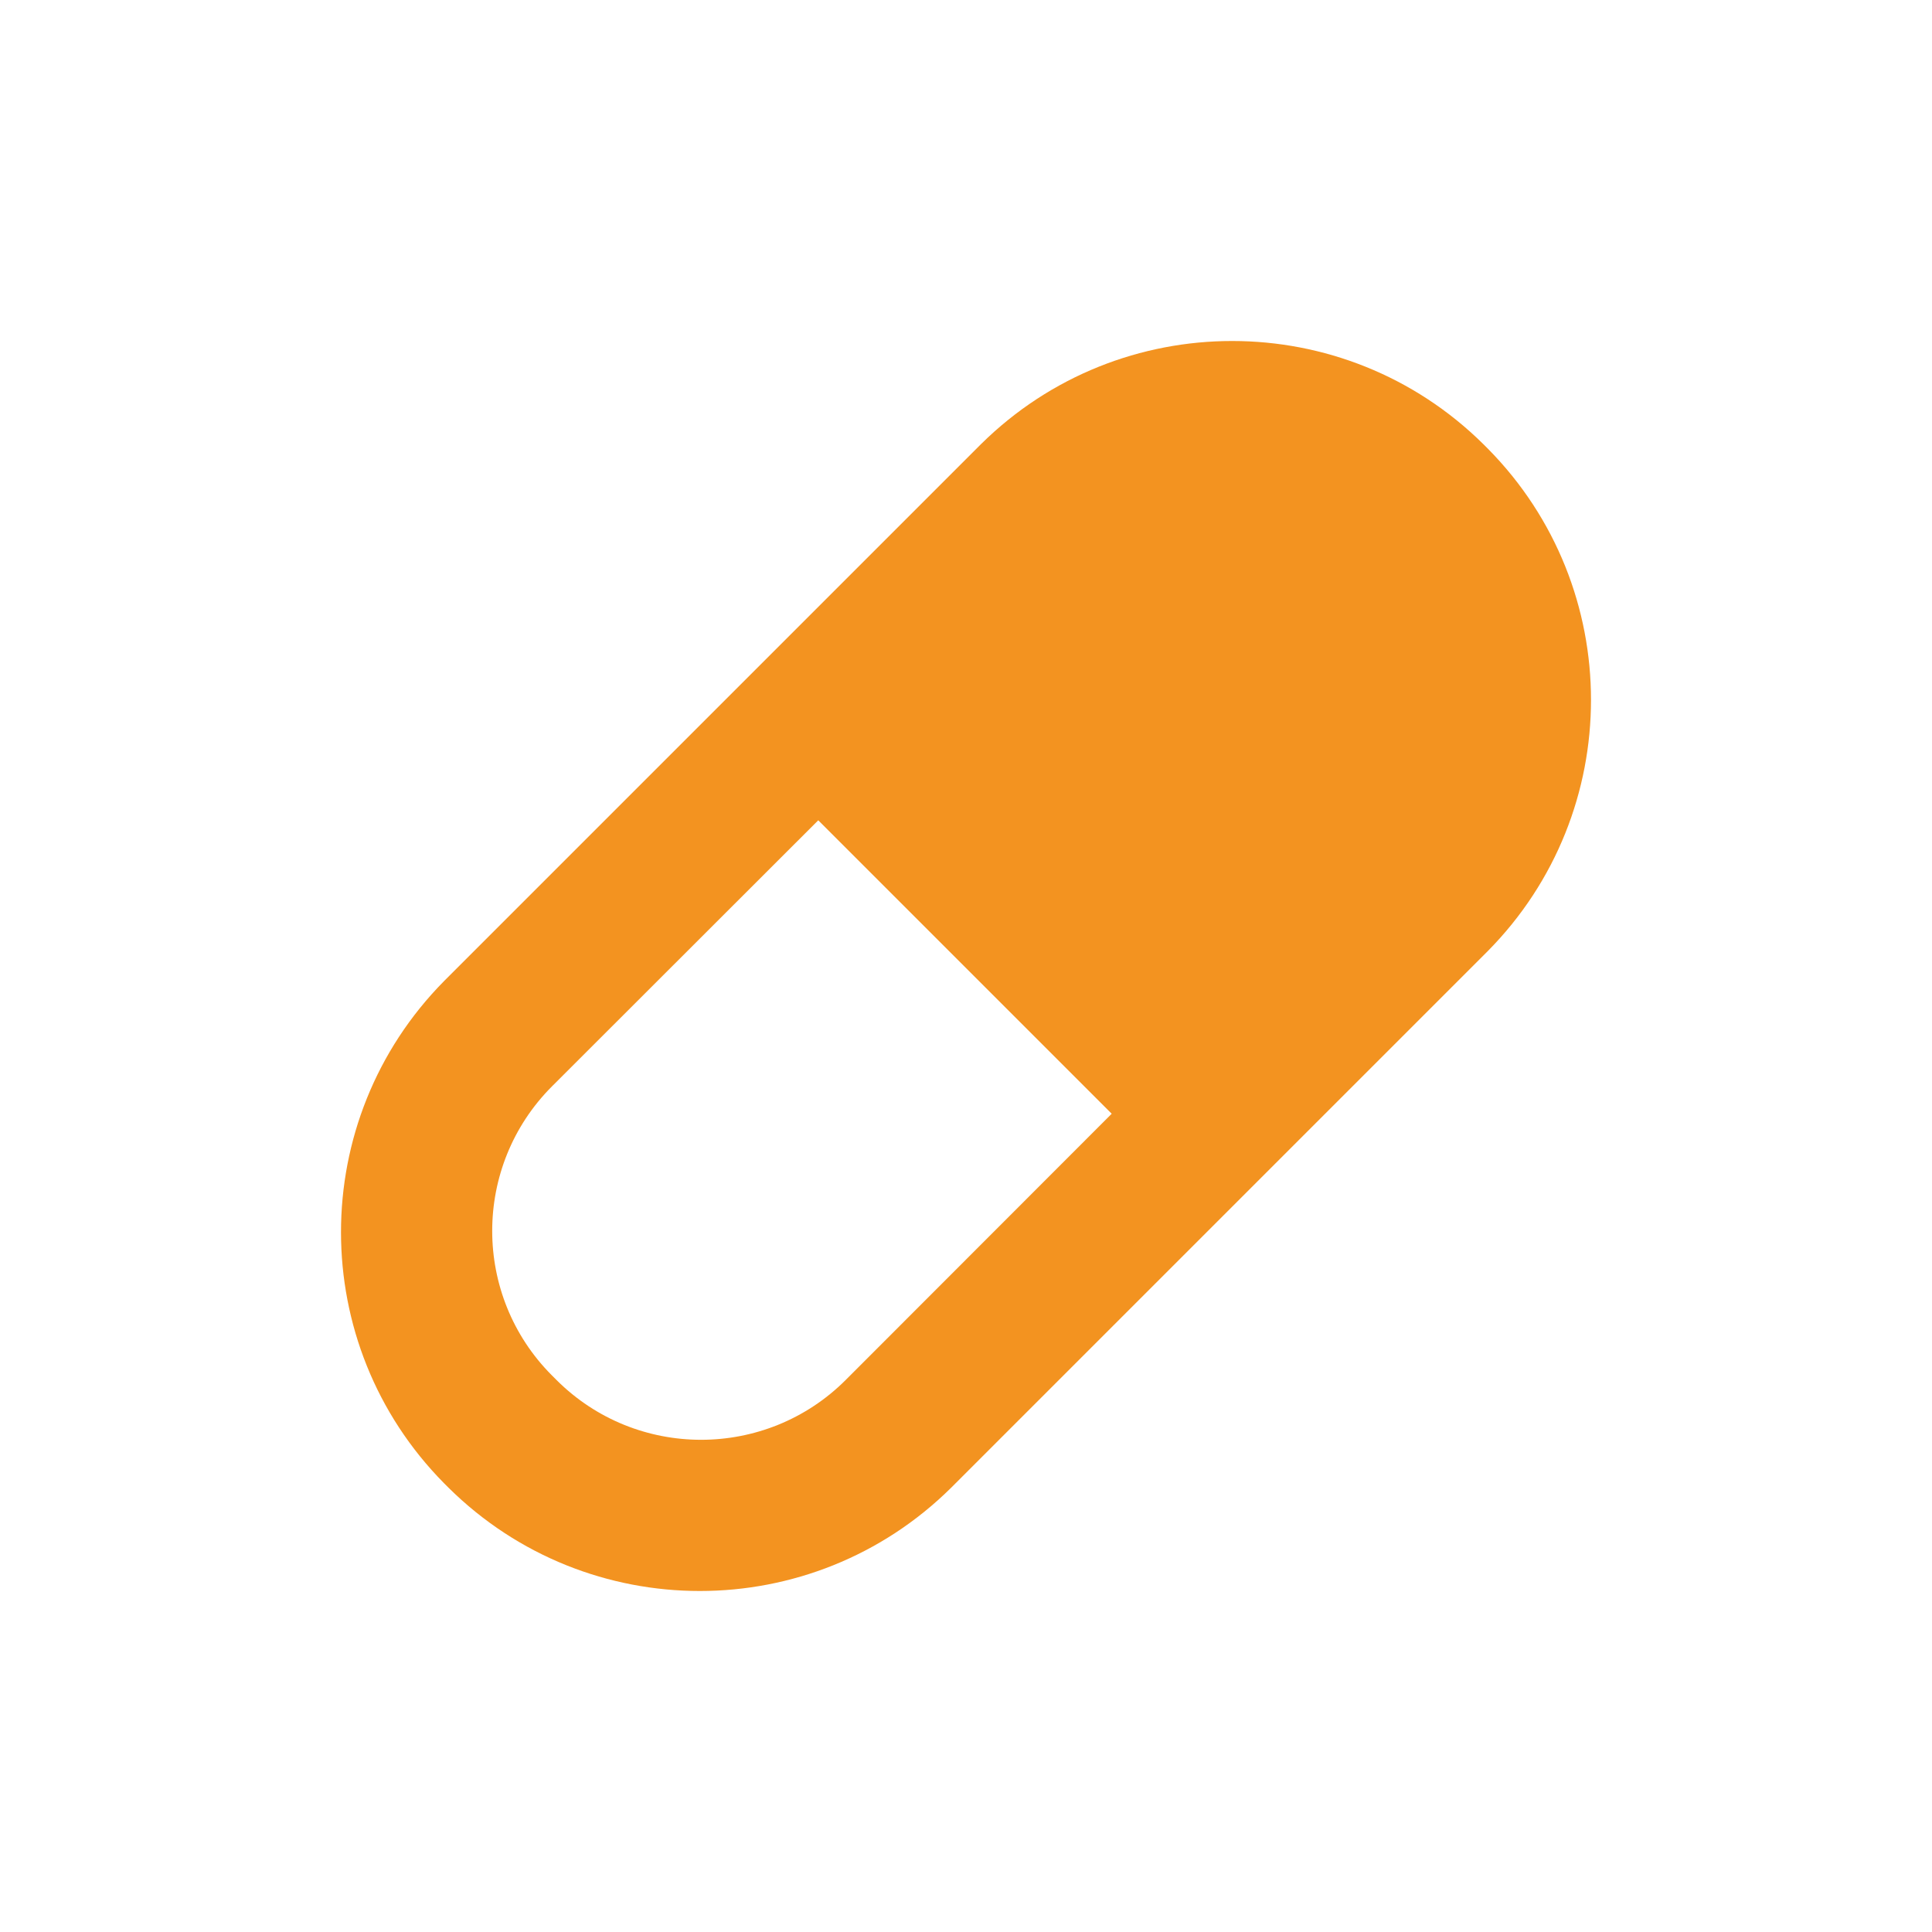
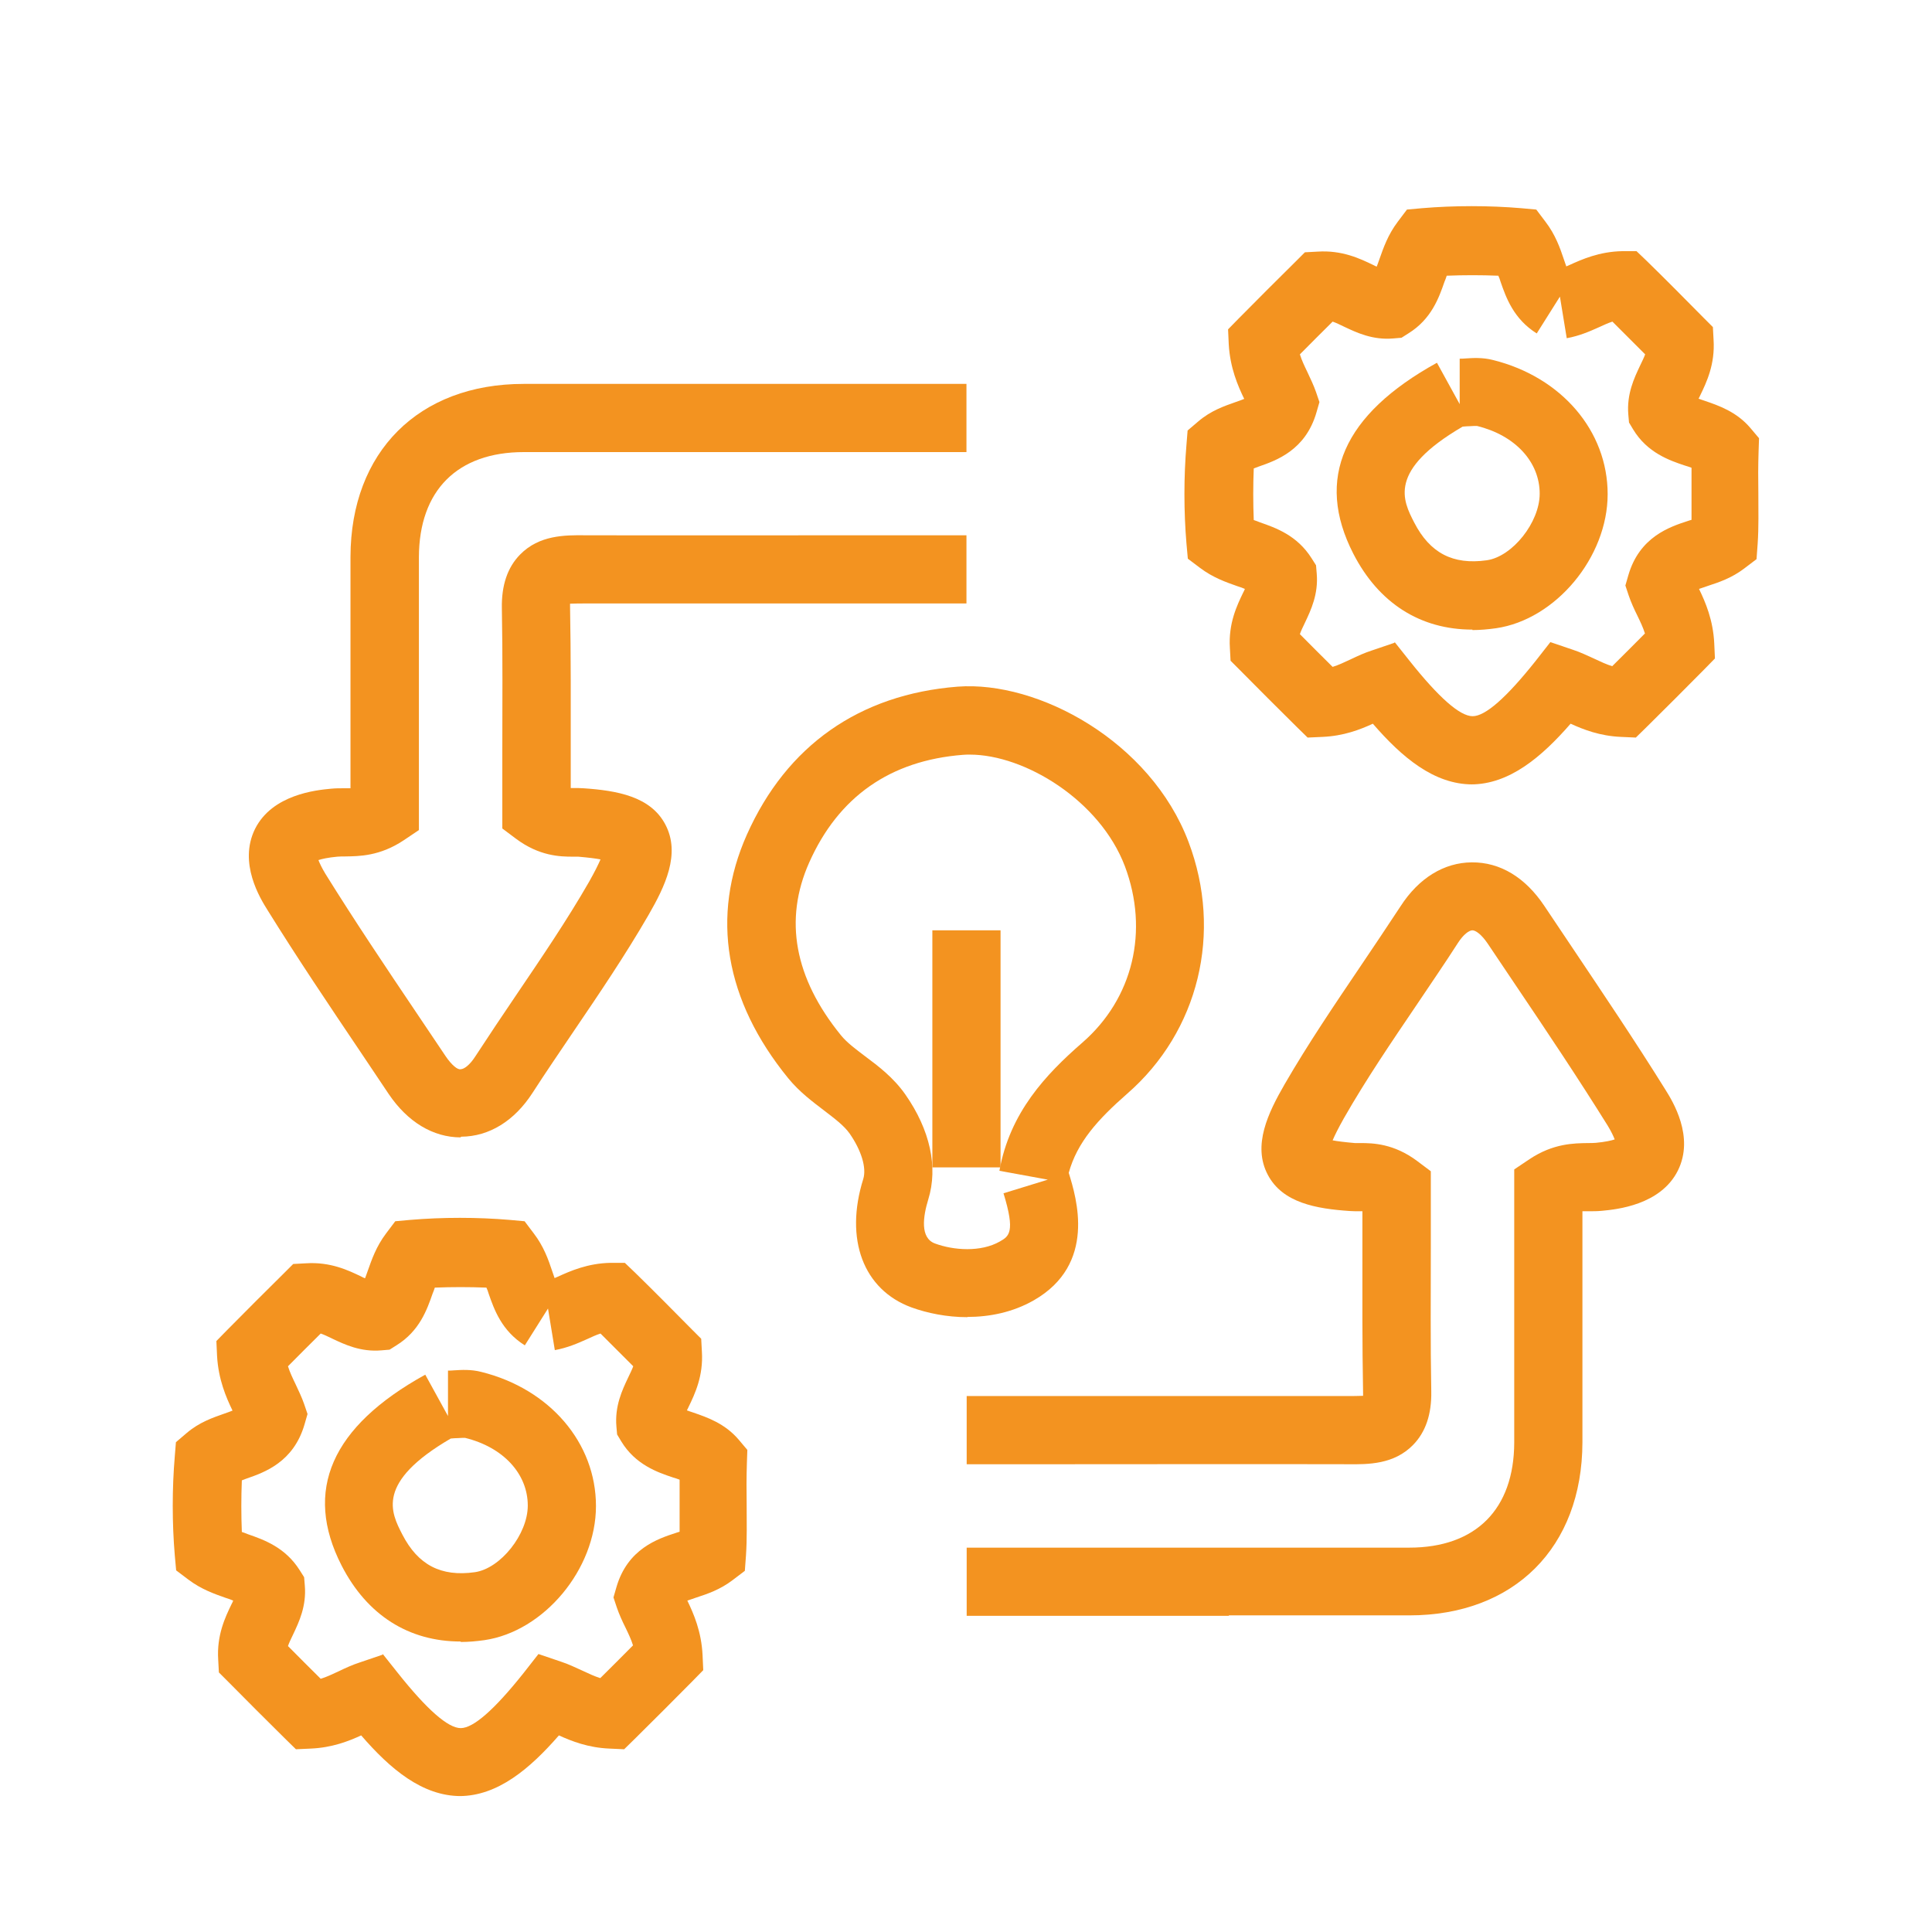
<svg xmlns="http://www.w3.org/2000/svg" id="Layer_2" data-name="Layer 2" viewBox="0 0 85 85">
  <defs>
    <style>
      .cls-1 {
        fill: #f39320;
-         fill-rule: evenodd;
-       }
- 
-       .cls-1, .cls-2 {
-         stroke-width: 0px;
      }

      .cls-2 {
        fill: none;
      }
    </style>
  </defs>
  <g id="Layer_1-2" data-name="Layer 1">
    <g id="baf07581-2289-429b-b3d4-654aa4ef414d">
      <g id="acf24184-1f11-4e44-a22b-856500dcd0a4">
        <circle class="cls-2" cx="42.5" cy="42.5" r="42.5" />
-         <path class="cls-1" d="m19.74,65.46l-.2-.2c-6.05-6.12-6.05-15.98,0-22.1l23.62-23.62c6.12-6.05,15.98-6.05,22.1,0l.2.2c6.05,6.12,6.05,15.98,0,22.1l-23.62,23.62c-6.12,6.05-15.98,6.05-22.1,0Zm17.46-4.74l11.71-11.72-12.91-12.91-11.72,11.71c-3.5,3.51-3.5,9.2,0,12.71l.21.21c3.51,3.5,9.2,3.5,12.71,0Z" />
+         <g>
+           <path class="cls-1" d="M20.27,50.04c-1.22,0-2.34-.68-3.17-1.91l-1.26-1.88c-1.36-2.02-2.76-4.1-4.07-6.21-.32-.51-1.29-2.07-.55-3.57.76-1.52,2.7-1.71,3.34-1.77.2-.02.4-.02.6-.02.1,0,.18,0,.26,0v-2.21c0-2.61,0-5.29,0-7.97.01-4.62,3-7.61,7.62-7.61,4.57,0,9.14,0,13.71,0h5.77v3h-5.77c-4.57,0-9.13,0-13.7,0-2.93,0-4.61,1.69-4.62,4.62,0,2.67,0,5.35,0,7.95v4.06s-.67.45-.67.45c-1.05.7-1.96.7-2.57.71-.12,0-.23,0-.35.01-.42.04-.68.1-.83.15.05.13.14.33.31.61,1.28,2.06,2.67,4.13,4.01,6.12l1.27,1.89c.27.4.54.62.67.58.14,0,.39-.17.64-.56.6-.92,1.21-1.83,1.82-2.73,1.09-1.61,2.22-3.27,3.19-4.96.26-.46.41-.77.5-.98-.21-.04-.52-.08-.98-.12-.08,0-.16,0-.24,0-.55,0-1.47-.02-2.5-.79l-.6-.45v-.75c0-.86,0-1.74,0-2.64,0-2.05.02-4.18-.02-6.3-.02-1.01.25-1.8.8-2.36.84-.86,1.97-.86,2.87-.85,4.18.01,8.28,0,12.39,0h4.38s0,3,0,3h-4.38c-4.11,0-8.21,0-12.32,0-.26,0-.54,0-.74.01,0,.04,0,.08,0,.13.04,2.15.03,4.3.03,6.37,0,.54,0,1.08,0,1.61.04,0,.08,0,.13,0,.14,0,.28,0,.42.01,1.49.1,2.96.36,3.61,1.59.69,1.3-.02,2.74-.74,3.99-1.03,1.78-2.19,3.49-3.31,5.14-.6.89-1.21,1.78-1.79,2.68-.8,1.24-1.91,1.92-3.13,1.93h-.02Z" />
+           <path class="cls-1" d="M54.07,71.09c-1.92,0-3.85,0-5.77,0h-5.77v-3h5.77c4.57,0,9.14,0,13.7,0,2.93,0,4.61-1.69,4.62-4.62,0-2.66,0-5.31,0-7.9v-4.12s.67-.45.67-.45c1.05-.7,1.96-.7,2.57-.71.12,0,.23,0,.35-.01.42-.04.68-.1.83-.15-.05-.13-.14-.33-.31-.61-1.29-2.07-2.68-4.15-4.03-6.15l-1.25-1.86c-.27-.4-.53-.58-.67-.58h0c-.14,0-.39.17-.64.56-.59.92-1.21,1.82-1.82,2.73-1.09,1.61-2.22,3.27-3.19,4.97-.26.46-.41.77-.5.98.21.04.52.08.98.12.08,0,.16,0,.24,0,.55,0,1.47.02,2.5.79l.6.45v.75c0,.86,0,1.74,0,2.64,0,2.05-.02,4.18.02,6.29.02,1.01-.25,1.8-.8,2.36-.84.86-1.97.86-2.87.85-4.18-.01-8.29,0-12.39,0h-4.38s0-3,0-3h4.38c4.11,0,8.21,0,12.32,0,.25,0,.54,0,.74-.01,0-.04,0-.08,0-.13-.04-2.15-.03-4.29-.03-6.37,0-.54,0-1.08,0-1.62-.04,0-.08,0-.13,0-.14,0-.28,0-.42-.01-1.49-.1-2.96-.36-3.61-1.59-.69-1.3.02-2.74.74-3.99,1.03-1.78,2.19-3.49,3.31-5.15.6-.89,1.2-1.78,1.79-2.68.8-1.24,1.91-1.92,3.13-1.93,1.26-.01,2.36.67,3.19,1.91l1.24,1.85c1.36,2.03,2.77,4.12,4.09,6.24.32.51,1.29,2.07.55,3.56-.76,1.52-2.7,1.71-3.34,1.77-.2.02-.4.02-.6.02-.1,0-.18,0-.26,0v2.26c0,2.59,0,5.25,0,7.91-.01,4.62-3,7.61-7.62,7.61-2.65,0-5.29,0-7.94,0Z" />
+           <path class="cls-1" d="M42.56,57.95c-.91,0-1.77-.18-2.46-.43-2.12-.78-2.95-3-2.12-5.65.15-.49-.08-1.25-.6-2-.25-.35-.65-.65-1.12-1.01-.51-.39-1.09-.82-1.58-1.42-2.79-3.42-3.42-7.13-1.82-10.72,1.75-3.92,4.95-6.17,9.27-6.51,3.55-.27,8.49,2.41,10.16,6.83,1.51,3.99.45,8.34-2.7,11.08-1.3,1.14-2.2,2.14-2.57,3.48.34,1.1,1.24,4.02-1.54,5.61-.93.53-1.95.73-2.92.73ZM42.67,33.2c-.11,0-.21,0-.31.01-3.19.25-5.47,1.84-6.76,4.74-1.12,2.52-.65,5.08,1.4,7.6.26.32.65.61,1.06.92.59.44,1.25.94,1.77,1.68,1.09,1.56,1.45,3.2,1.01,4.62-.23.75-.37,1.7.3,1.94.81.3,2.01.39,2.85-.09.4-.23.69-.4.16-2.12l1.95-.6-2.13-.39c.46-2.56,2.03-4.23,3.65-5.64,2.23-1.94,2.94-4.91,1.87-7.76-1.1-2.9-4.41-4.91-6.82-4.91Z" />
+           <rect class="cls-1" x="41.02" y="40.93" width="3" height="10.43" />
+           <path class="cls-1" d="M64.78,34.51c-1.69,0-3.1-1.19-4.38-2.67-.56.26-1.29.54-2.21.58l-.66.03-.47-.46c-.81-.8-1.75-1.74-2.52-2.52l-.4-.4-.03-.56c-.07-1.08.31-1.87.59-2.45.02-.04.05-.09.07-.15-.09-.04-.2-.08-.33-.12-.48-.17-1.07-.37-1.65-.81l-.53-.4-.06-.66c-.12-1.41-.12-2.96,0-4.36l.05-.62.47-.4c.56-.48,1.16-.68,1.64-.85.17-.06.29-.1.38-.14-.28-.58-.62-1.36-.68-2.4l-.03-.66.46-.47c.8-.81,1.74-1.75,2.52-2.52l.4-.4.56-.03c1.08-.07,1.87.31,2.45.59.04.02.09.05.15.07.04-.09.07-.2.12-.33.17-.48.37-1.07.81-1.65l.4-.53.66-.06c1.41-.12,2.96-.12,4.37,0l.66.06.4.53c.44.57.65,1.17.81,1.65.04.12.08.23.11.32.05-.02.09-.04.14-.06.55-.25,1.31-.59,2.32-.61h.63s.45.43.45.43c.81.79,1.74,1.73,2.51,2.51l.4.4.03.56c.07,1.08-.31,1.87-.59,2.45-.02.04-.04.09-.07.14.09.03.19.07.29.1.58.2,1.38.47,1.99,1.19l.38.45-.02.59c-.02.61-.02,1.22-.01,1.82,0,.74.02,1.5-.03,2.23l-.05.68-.54.41c-.55.42-1.12.61-1.58.76-.18.06-.31.11-.41.14.28.58.62,1.36.67,2.4l.03.66-.46.47c-.8.81-1.74,1.75-2.55,2.55l-.47.46-.66-.03c-.92-.04-1.64-.32-2.21-.58-1.28,1.47-2.7,2.67-4.38,2.67ZM61.36,28.25l.66.83c1.28,1.61,2.21,2.43,2.77,2.43.56,0,1.49-.82,2.77-2.43l.65-.83,1,.34c.31.1.62.25.93.39.28.13.53.25.79.33.48-.47.97-.97,1.44-1.44-.08-.26-.2-.51-.33-.78-.15-.3-.28-.59-.38-.88l-.15-.45.13-.45c.49-1.69,1.82-2.13,2.62-2.39.05-.02.1-.03.16-.05,0-.37,0-.76,0-1.15,0-.38,0-.76,0-1.14-.1-.04-.2-.07-.3-.1-.66-.22-1.65-.56-2.27-1.59l-.18-.3-.03-.34c-.08-.91.26-1.62.51-2.15.1-.21.18-.37.23-.51-.47-.47-.97-.97-1.44-1.44-.19.06-.38.15-.6.25-.4.18-.86.38-1.41.48l-.3-1.83-1.02,1.62c-1.02-.64-1.35-1.58-1.59-2.27-.03-.1-.06-.19-.1-.27-.75-.03-1.53-.03-2.27,0-.03.09-.06.18-.1.27-.24.69-.57,1.64-1.59,2.27l-.3.19-.36.03c-.91.08-1.62-.26-2.15-.51-.21-.1-.37-.18-.52-.23-.47.47-.97.96-1.44,1.44.08.26.2.51.33.78.14.3.28.59.38.88l.15.44-.13.45c-.48,1.67-1.77,2.12-2.55,2.39-.07.03-.14.05-.21.08-.03.74-.03,1.52,0,2.27.09.03.18.06.27.1.69.24,1.64.57,2.28,1.59l.19.3.03.36c.08.91-.26,1.62-.51,2.15-.1.21-.18.37-.23.52.47.47.96.97,1.44,1.44.26-.08.51-.2.79-.33.31-.15.62-.29.93-.39l1-.34Z" />
+           <path class="cls-1" d="M20.27,79.02c-1.69,0-3.1-1.19-4.38-2.67-.56.26-1.29.54-2.21.58l-.66.03-.47-.46c-.81-.8-1.75-1.74-2.52-2.52l-.4-.4-.03-.56c-.07-1.08.31-1.87.59-2.45.02-.04.05-.09.07-.15-.09-.04-.2-.08-.33-.12-.48-.17-1.07-.37-1.65-.81l-.53-.4-.06-.66c-.12-1.41-.12-2.96,0-4.36l.05-.62.47-.4c.56-.48,1.16-.68,1.64-.85.17-.06.29-.1.38-.14-.28-.58-.62-1.36-.68-2.4l-.03-.66.46-.47c.8-.81,1.74-1.75,2.52-2.52l.4-.4.56-.03c1.08-.07,1.87.31,2.45.59.04.02.09.05.15.07.04-.09.07-.2.12-.33.17-.48.37-1.07.81-1.65l.4-.53.66-.06c1.41-.12,2.96-.12,4.37,0l.66.06.4.53c.44.57.65,1.17.81,1.65.04.12.08.23.11.32.05-.02.09-.04.14-.06.55-.25,1.31-.59,2.32-.61h.63s.45.43.45.43c.81.79,1.74,1.73,2.51,2.51l.4.4.03.56c.07,1.08-.31,1.87-.59,2.45-.02.04-.04.09-.07.14.09.03.19.07.29.1.58.2,1.38.47,1.99,1.19l.38.45-.02.59c-.02.61-.02,1.22-.01,1.82,0,.74.02,1.5-.03,2.23l-.05.68-.54.41c-.55.42-1.12.61-1.58.76-.18.06-.31.11-.41.14.28.58.62,1.36.67,2.4l.03.66-.46.47c-.8.81-1.74,1.75-2.55,2.55l-.47.46-.66-.03c-.92-.04-1.64-.32-2.21-.58-1.28,1.47-2.7,2.67-4.38,2.67ZM16.84,72.77l.66.83c1.28,1.61,2.21,2.43,2.77,2.43.56,0,1.49-.82,2.77-2.43l.65-.83,1,.34c.31.1.62.25.93.39.28.13.53.25.79.33.48-.47.97-.97,1.44-1.44-.08-.26-.2-.51-.33-.78-.15-.3-.28-.59-.38-.88l-.15-.45.13-.45c.49-1.69,1.82-2.13,2.62-2.39.05-.02.1-.03.16-.05,0-.37,0-.76,0-1.15,0-.38,0-.76,0-1.14-.1-.04-.2-.07-.3-.1-.66-.22-1.65-.56-2.27-1.59l-.18-.3-.03-.34c-.08-.91.26-1.62.51-2.15.1-.21.18-.37.23-.51-.47-.47-.97-.97-1.44-1.44-.19.06-.38.15-.6.25-.4.18-.86.38-1.41.48l-.3-1.83-1.02,1.62c-1.02-.64-1.35-1.58-1.59-2.27-.03-.1-.06-.19-.1-.27-.75-.03-1.53-.03-2.27,0-.03.09-.06.18-.1.27-.24.69-.57,1.64-1.59,2.27l-.3.19-.36.03c-.91.08-1.62-.26-2.15-.51-.21-.1-.37-.18-.52-.23-.47.47-.97.96-1.44,1.44.08.26.2.51.33.78.14.3.28.59.38.88l.15.44-.13.45c-.48,1.67-1.77,2.12-2.55,2.39-.07.03-.14.05-.21.08-.03.74-.03,1.52,0,2.27.09.03.18.06.27.1.69.24,1.64.57,2.28,1.59l.19.3.03.36c.08.91-.26,1.62-.51,2.15-.1.21-.18.37-.23.52.47.47.96.97,1.44,1.44.26-.08.51-.2.79-.33.31-.15.62-.29.93-.39l1-.34Z" />
+           <path class="cls-1" d="M20.27,72.22c-2.29,0-4.12-1.16-5.24-3.34-1.69-3.3-.45-6.12,3.68-8.4l1,1.82v-2c.09,0,.17,0,.26-.01.32-.02.75-.05,1.21.07,3.01.75,5.04,3.12,5.04,5.9s-2.29,5.52-4.91,5.9c-.36.05-.7.08-1.04.08ZM19.83,63.29c-3.31,1.93-2.63,3.25-2.13,4.22.69,1.34,1.7,1.87,3.19,1.66,1.13-.16,2.33-1.67,2.33-2.93,0-1.4-1.08-2.57-2.76-2.98-.08,0-.19,0-.3.01-.11,0-.22.01-.33.02Z" />
+           <path class="cls-1" d="M64.78,27.7c-2.29,0-4.12-1.16-5.24-3.34-1.69-3.3-.45-6.12,3.68-8.4l1,1.82v-2c.09,0,.17,0,.26-.01.32-.02.75-.05,1.21.07,3.01.75,5.04,3.12,5.04,5.9s-2.29,5.52-4.91,5.9c-.36.05-.7.08-1.04.08ZM64.35,18.77c-3.31,1.93-2.63,3.25-2.13,4.22.69,1.34,1.7,1.87,3.19,1.66,1.13-.16,2.33-1.67,2.33-2.93,0-1.4-1.08-2.57-2.76-2.98-.08,0-.19,0-.3.01-.11,0-.22.01-.33.02Z" />
+         </g>
      </g>
    </g>
  </g>
</svg>
